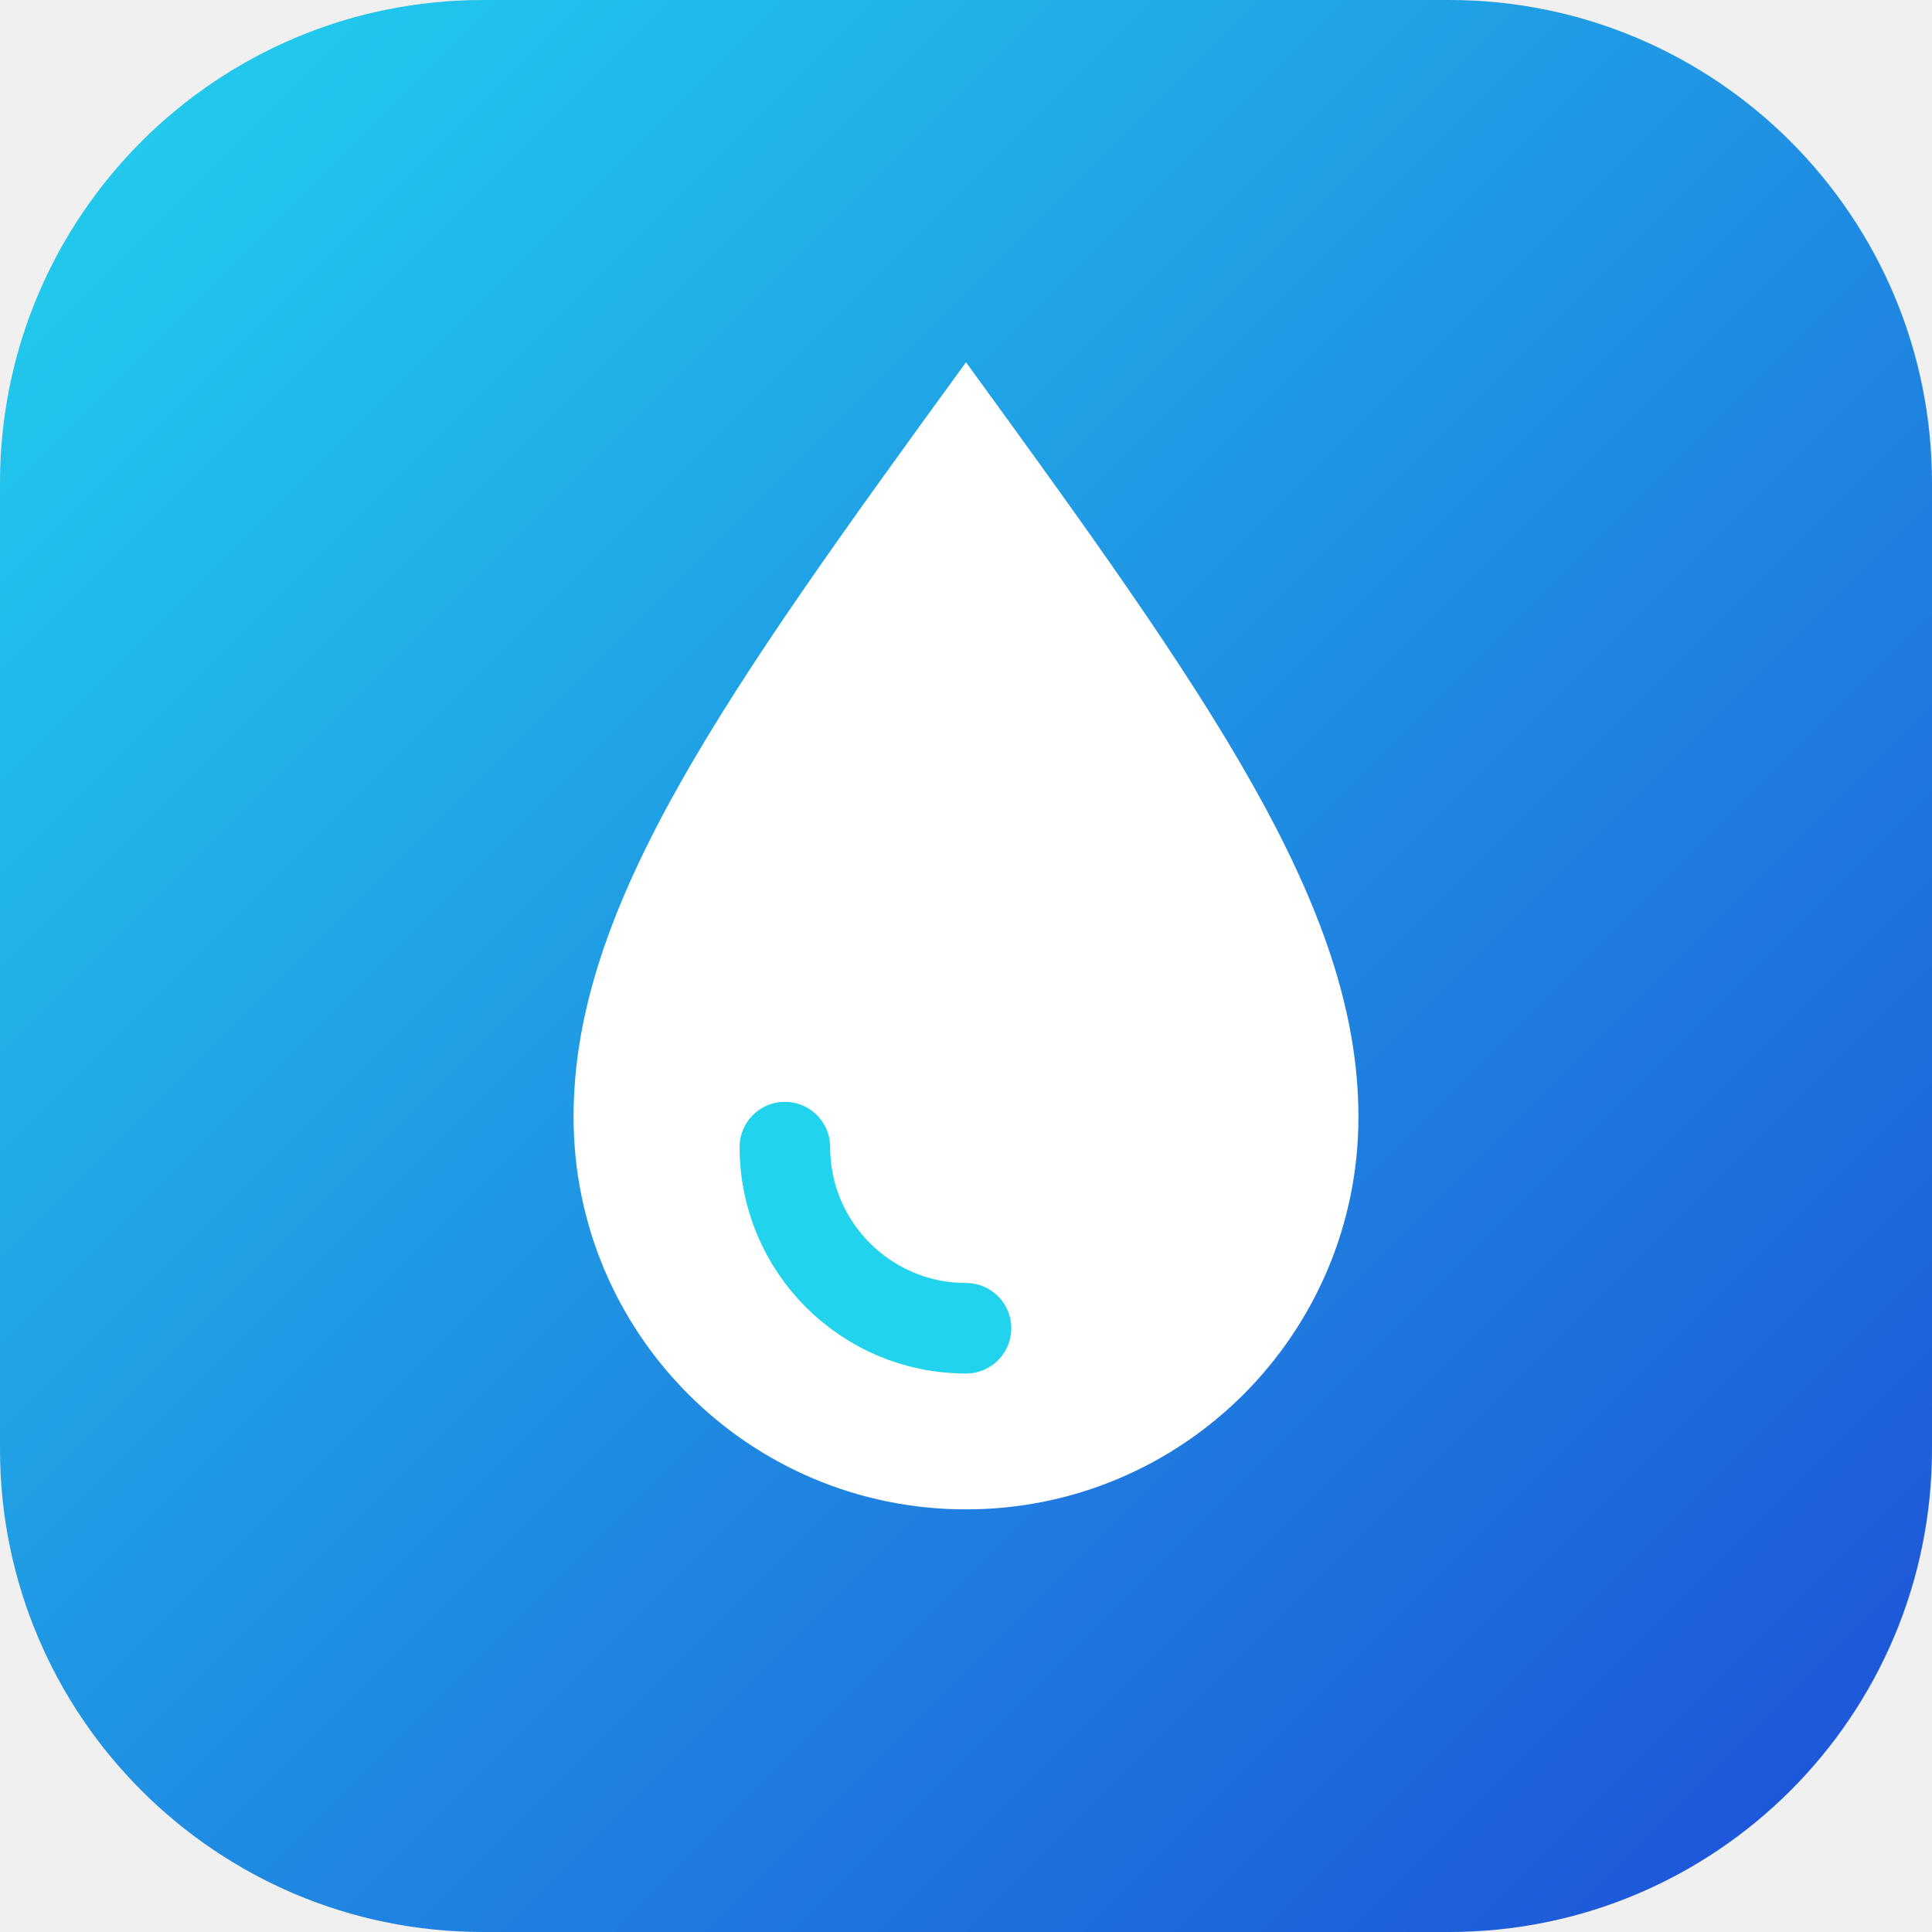
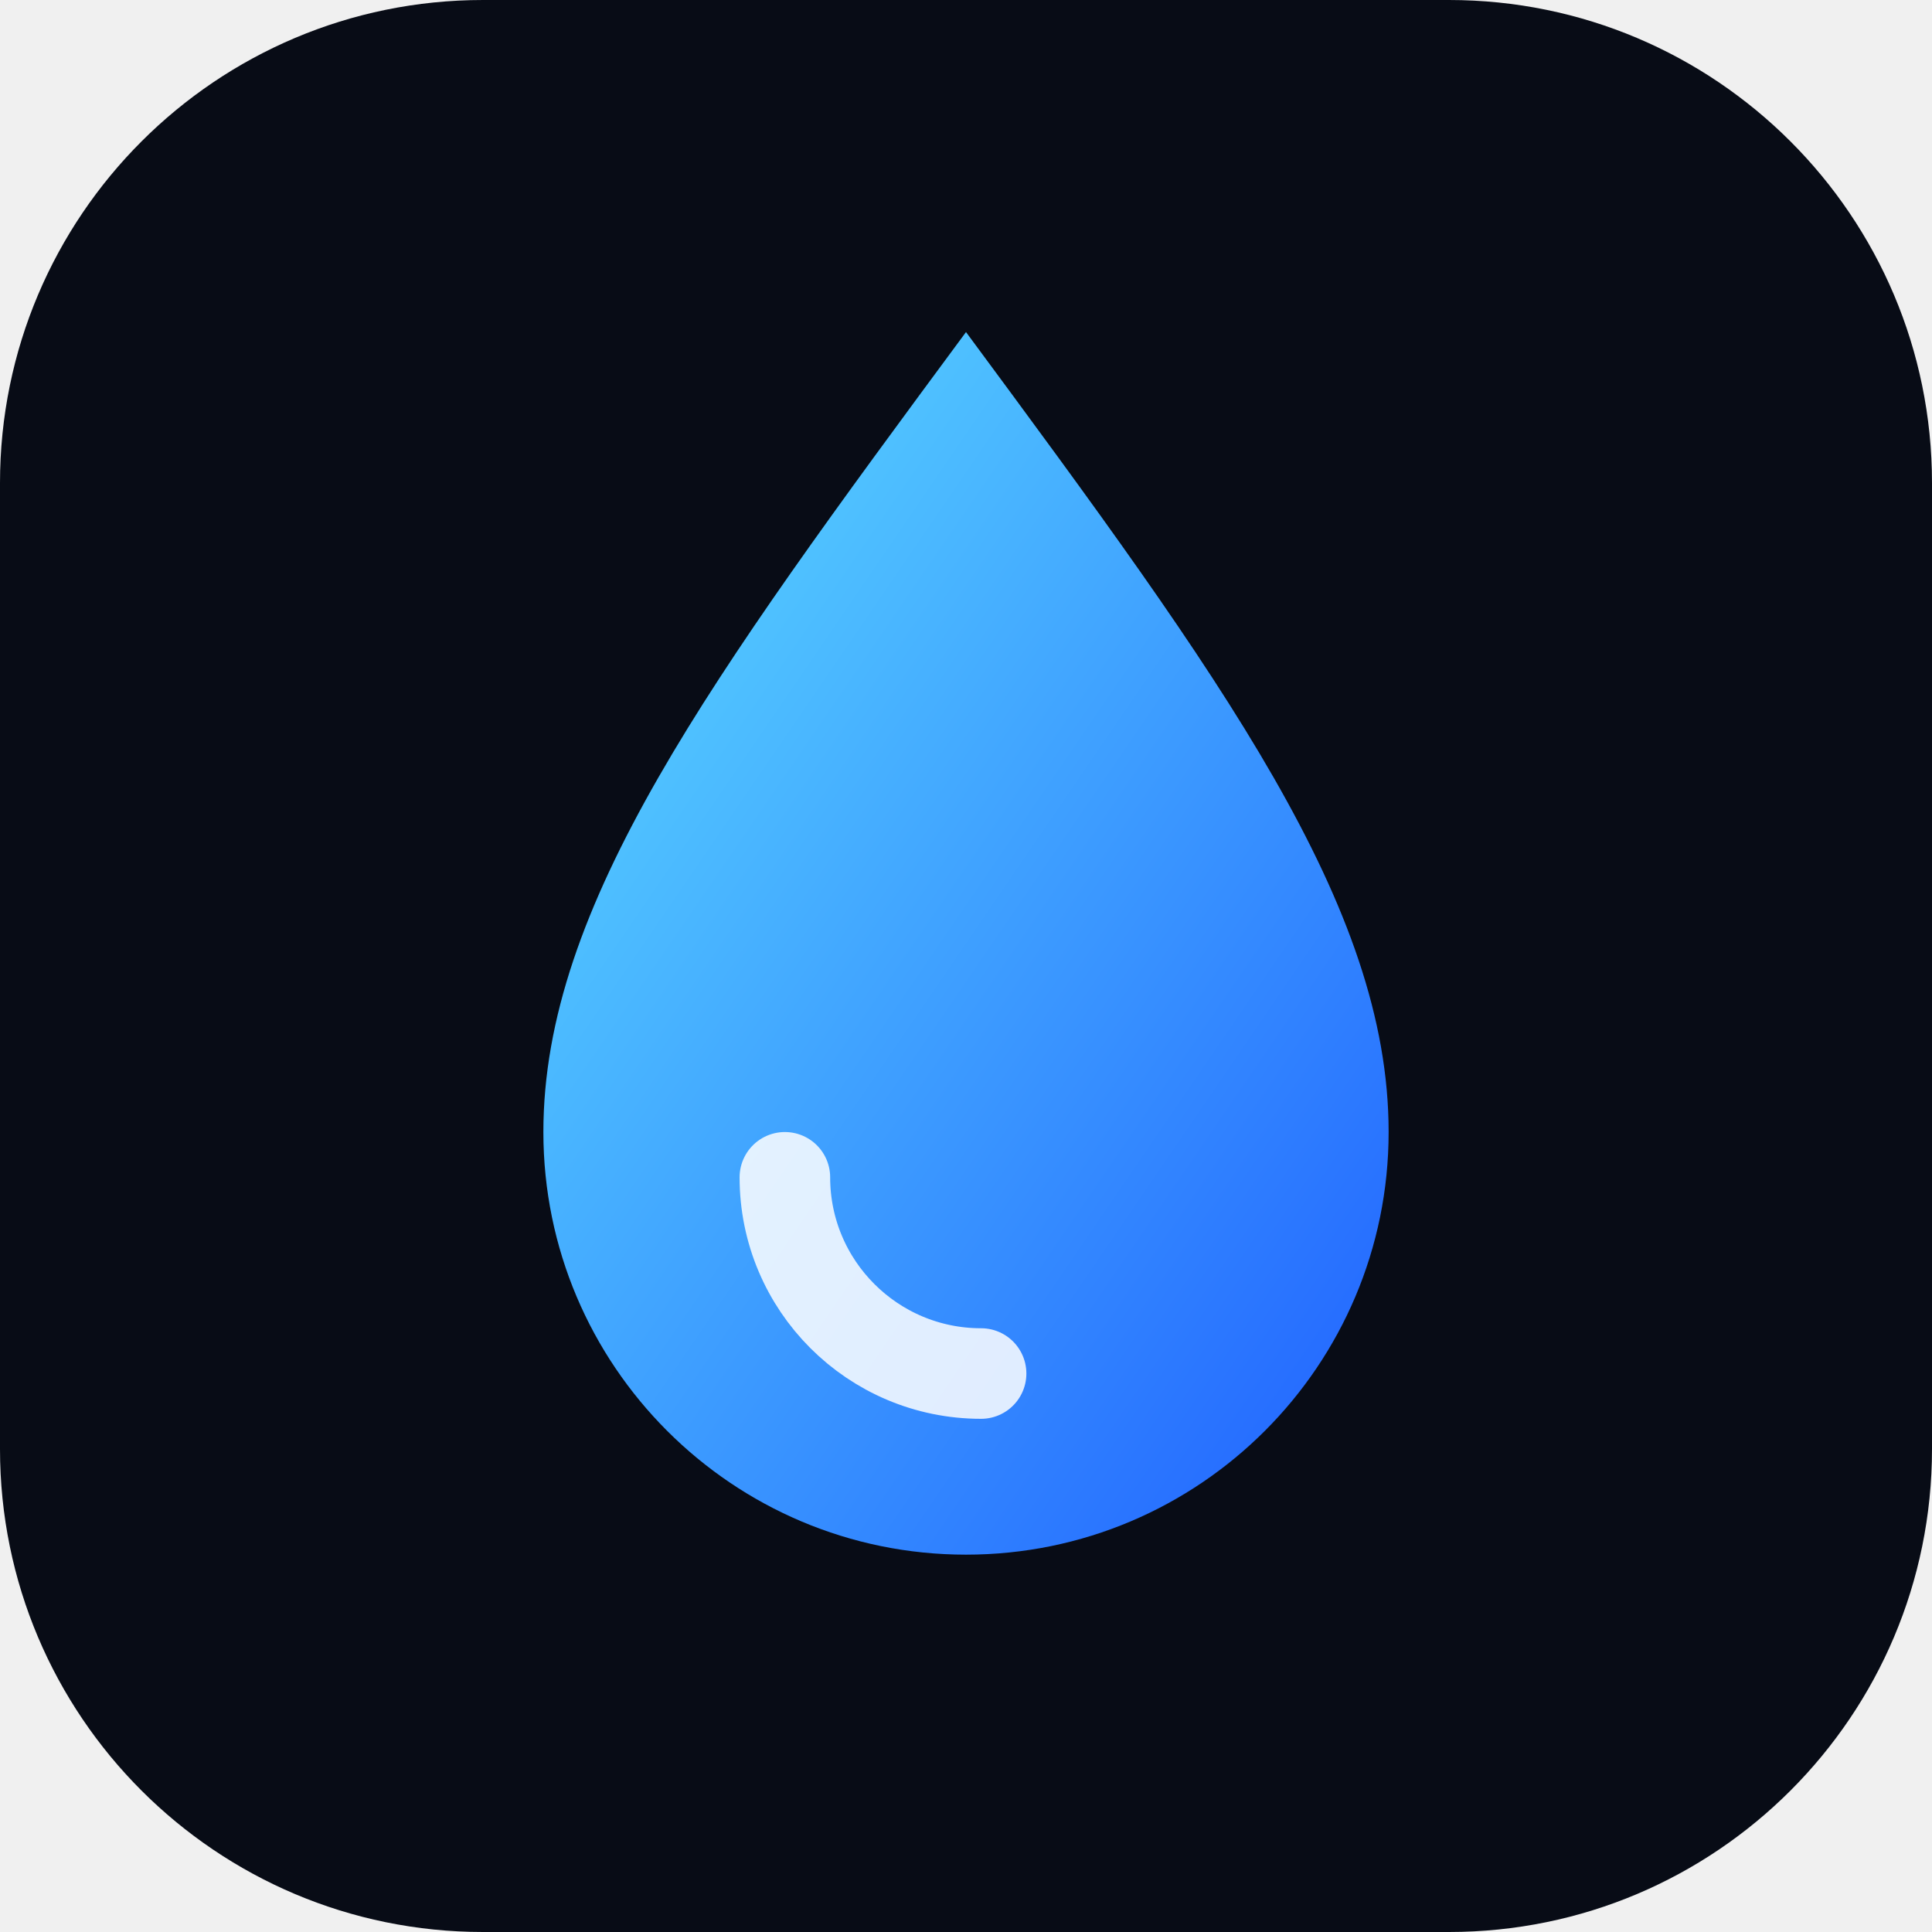
<svg xmlns="http://www.w3.org/2000/svg" viewBox="0 0 64 64">
  <defs>
    <linearGradient id="g" x1="0" y1="0" x2="1" y2="1">
-       <stop offset="0" stop-color="#22d3ee" />
-       <stop offset="1" stop-color="#1d4ed8" />
+       <stop offset="0" stop-color="#5ee1ff" />
+       <stop offset="1" stop-color="#1f5eff" />
    </linearGradient>
  </defs>
-   <rect width="64" height="64" rx="16" fill="url(#g)" />
-   <path d="M32 12c8 11 13 18 13 25a13 13 0 0 1-26 0c0-7 5-14 13-25z" fill="#fff" />
-   <path d="M26 38a6 6 0 0 0 6 6" stroke="#22d3ee" stroke-width="3" fill="none" stroke-linecap="round" />
+   <rect width="64" height="64" rx="16" fill="#080c16" />
+   <path d="M32 11c8.5 11.5 14 19 14 26.5a14 14 0 0 1-28 0C18 30 23.5 22.5 32 11z" fill="url(#g)" />
+   <path d="M26 39a6.5 6.5 0 0 0 6.5 6.5" stroke="#fff" stroke-opacity=".85" stroke-width="3" fill="none" stroke-linecap="round" />
</svg>
